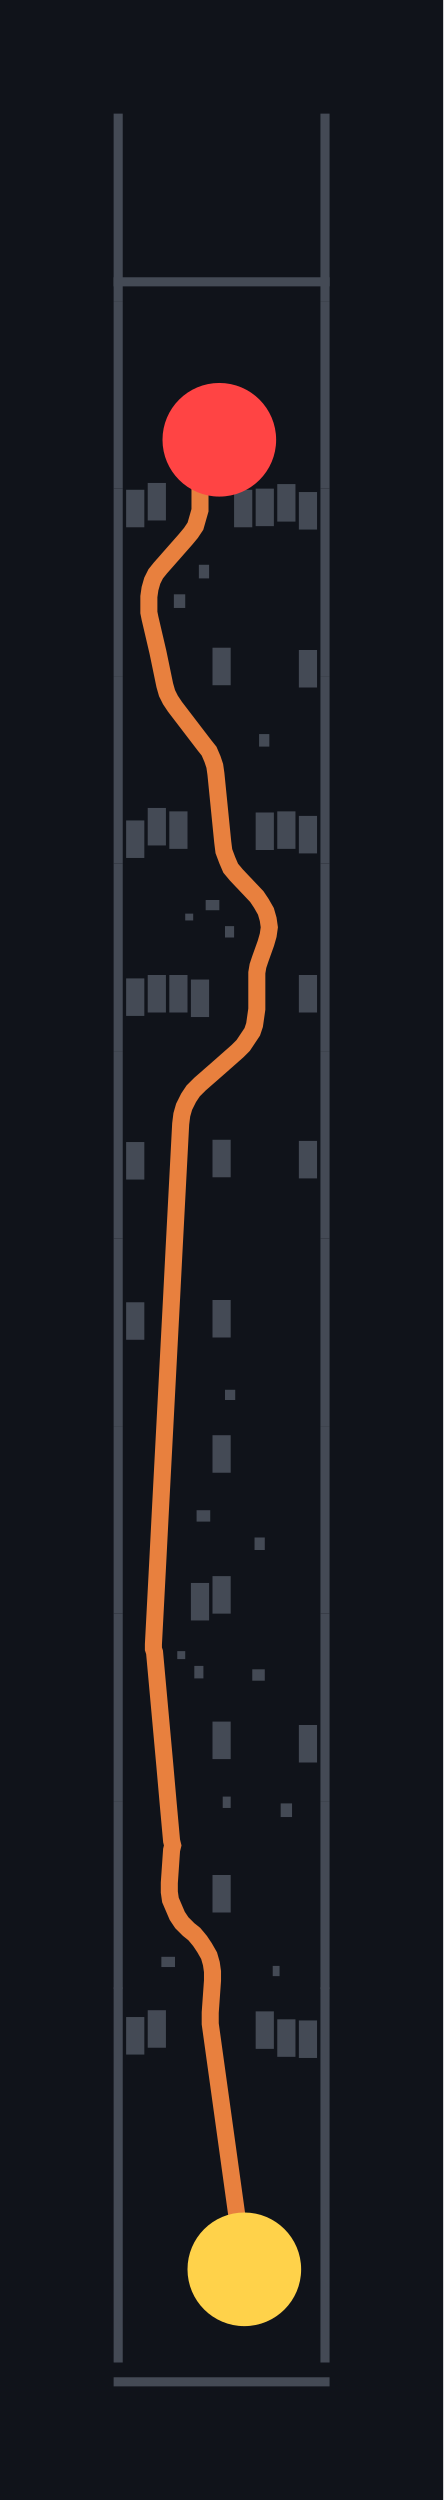
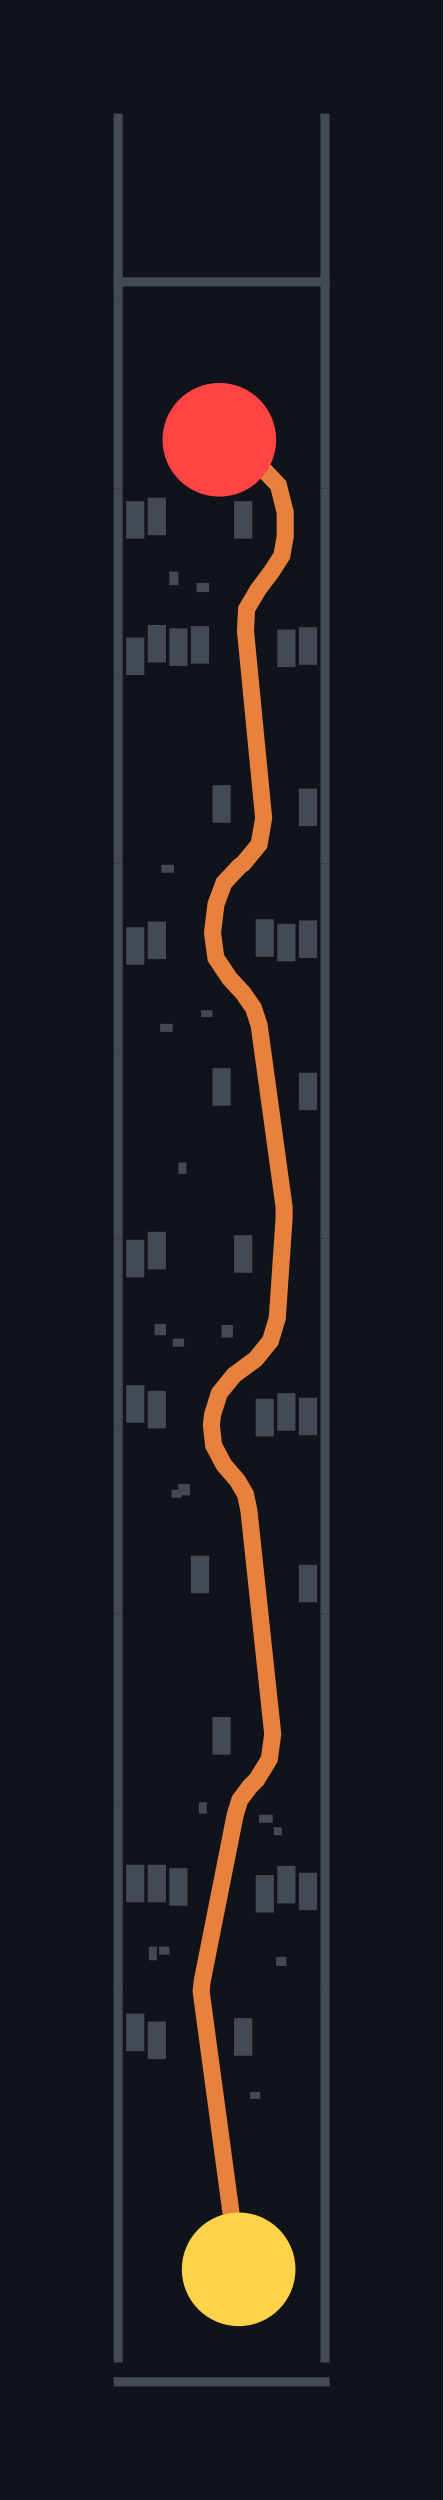
<svg xmlns="http://www.w3.org/2000/svg" width="39" height="220" viewBox="0 0 39 220">
  <rect x="0" y="0" width="39" height="220" fill="#10131a" />
  <rect x="10" y="191.4" width="0.8" height="16.5" fill="#444a55" />
  <rect x="28.2" y="191.4" width="0.8" height="16.5" fill="#444a55" />
  <rect x="10" y="174.9" width="0.8" height="16.5" fill="#444a55" />
  <rect x="28.2" y="174.9" width="0.8" height="16.5" fill="#444a55" />
  <rect x="10" y="158.5" width="0.8" height="16.5" fill="#444a55" />
  <rect x="28.2" y="158.5" width="0.8" height="16.5" fill="#444a55" />
  <rect x="10" y="142" width="0.8" height="16.5" fill="#444a55" />
  <rect x="28.2" y="142" width="0.8" height="16.5" fill="#444a55" />
  <rect x="10" y="125.5" width="0.8" height="16.5" fill="#444a55" />
  <rect x="28.2" y="125.5" width="0.8" height="16.5" fill="#444a55" />
  <rect x="10" y="109" width="0.8" height="16.5" fill="#444a55" />
  <rect x="28.2" y="109" width="0.8" height="16.5" fill="#444a55" />
  <rect x="10" y="92.5" width="0.8" height="16.5" fill="#444a55" />
  <rect x="28.2" y="92.5" width="0.8" height="16.5" fill="#444a55" />
  <rect x="10" y="76" width="0.8" height="16.5" fill="#444a55" />
  <rect x="28.2" y="76" width="0.8" height="16.5" fill="#444a55" />
  <rect x="10" y="59.5" width="0.8" height="16.5" fill="#444a55" />
  <rect x="28.2" y="59.5" width="0.8" height="16.5" fill="#444a55" />
  <rect x="10" y="43" width="0.8" height="16.5" fill="#444a55" />
  <rect x="28.2" y="43" width="0.8" height="16.5" fill="#444a55" />
  <rect x="10" y="26.5" width="0.8" height="16.5" fill="#444a55" />
  <rect x="28.2" y="26.5" width="0.8" height="16.5" fill="#444a55" />
  <rect x="10" y="10" width="0.8" height="16.5" fill="#444a55" />
  <rect x="28.2" y="10" width="0.8" height="16.5" fill="#444a55" />
  <rect x="10" y="209.2" width="19" height="0.8" fill="#444a55" />
  <rect x="10" y="24.4" width="19" height="0.8" fill="#444a55" />
-   <rect x="11.1" y="177.5" width="1.6" height="3.3" fill="#444a55" />
-   <rect x="13" y="176.9" width="1.6" height="3.3" fill="#444a55" />
-   <rect x="22.5" y="177" width="1.6" height="3.3" fill="#444a55" />
-   <rect x="24.4" y="177.7" width="1.6" height="3.3" fill="#444a55" />
-   <rect x="26.3" y="177.8" width="1.6" height="3.3" fill="#444a55" />
-   <rect x="18.7" y="165" width="1.6" height="3.3" fill="#444a55" />
-   <rect x="18.7" y="151.5" width="1.6" height="3.3" fill="#444a55" />
-   <rect x="26.3" y="151.8" width="1.6" height="3.3" fill="#444a55" />
-   <rect x="16.8" y="139.3" width="1.6" height="3.3" fill="#444a55" />
-   <rect x="18.7" y="138.7" width="1.6" height="3.3" fill="#444a55" />
-   <rect x="18.7" y="126.3" width="1.6" height="3.3" fill="#444a55" />
-   <rect x="11.1" y="114.6" width="1.6" height="3.3" fill="#444a55" />
-   <rect x="18.7" y="114.4" width="1.6" height="3.3" fill="#444a55" />
-   <rect x="11.1" y="100.5" width="1.6" height="3.3" fill="#444a55" />
-   <rect x="18.7" y="100.3" width="1.6" height="3.3" fill="#444a55" />
-   <rect x="26.3" y="100.4" width="1.6" height="3.3" fill="#444a55" />
-   <rect x="11.1" y="86.1" width="1.6" height="3.3" fill="#444a55" />
-   <rect x="13" y="85.8" width="1.6" height="3.3" fill="#444a55" />
-   <rect x="14.9" y="85.8" width="1.6" height="3.3" fill="#444a55" />
-   <rect x="16.8" y="86.2" width="1.6" height="3.3" fill="#444a55" />
-   <rect x="26.3" y="85.8" width="1.6" height="3.3" fill="#444a55" />
-   <rect x="11.1" y="72.2" width="1.6" height="3.3" fill="#444a55" />
-   <rect x="13" y="71.1" width="1.6" height="3.3" fill="#444a55" />
-   <rect x="14.9" y="71.4" width="1.6" height="3.3" fill="#444a55" />
-   <rect x="22.5" y="71.5" width="1.6" height="3.3" fill="#444a55" />
-   <rect x="24.4" y="71.4" width="1.6" height="3.3" fill="#444a55" />
-   <rect x="26.3" y="71.8" width="1.6" height="3.3" fill="#444a55" />
-   <rect x="18.7" y="57" width="1.6" height="3.3" fill="#444a55" />
-   <rect x="26.3" y="57.2" width="1.6" height="3.3" fill="#444a55" />
-   <rect x="11.1" y="43.1" width="1.6" height="3.3" fill="#444a55" />
-   <rect x="13" y="42.5" width="1.6" height="3.3" fill="#444a55" />
-   <rect x="20.6" y="43.1" width="1.6" height="3.3" fill="#444a55" />
-   <rect x="22.5" y="43" width="1.6" height="3.3" fill="#444a55" />
-   <rect x="24.4" y="42.6" width="1.6" height="3.3" fill="#444a55" />
-   <rect x="26.3" y="43.3" width="1.6" height="3.3" fill="#444a55" />
-   <rect x="14.2" y="172.2" width="1.2" height="0.9" fill="#444a55" />
-   <rect x="24" y="173" width="0.6" height="0.9" fill="#444a55" />
-   <rect x="24.7" y="158.7" width="1" height="1.2" fill="#444a55" />
-   <rect x="19.6" y="158.1" width="0.7" height="1" fill="#444a55" />
-   <rect x="17.1" y="146.6" width="0.8" height="1.1" fill="#444a55" />
-   <rect x="22.2" y="146.9" width="1.1" height="1" fill="#444a55" />
-   <rect x="15.6" y="145.3" width="0.7" height="0.7" fill="#444a55" />
-   <rect x="17.3" y="132.9" width="1.2" height="1" fill="#444a55" />
-   <rect x="22.4" y="135.3" width="0.9" height="1.1" fill="#444a55" />
-   <rect x="19.8" y="122.3" width="0.9" height="0.9" fill="#444a55" />
-   <rect x="19.8" y="81.5" width="0.8" height="1" fill="#444a55" />
-   <rect x="16.3" y="80.4" width="0.7" height="0.6" fill="#444a55" />
-   <rect x="18.1" y="79.2" width="1.2" height="0.9" fill="#444a55" />
-   <rect x="22.8" y="64.6" width="0.9" height="1.1" fill="#444a55" />
-   <rect x="15.3" y="52.3" width="1" height="1.2" fill="#444a55" />
-   <rect x="17.5" y="49.7" width="0.9" height="1.2" fill="#444a55" />
-   <polyline points="21.5,199.7 21,196.1 20.5,192.5 20,188.9 19.5,185.3 19,181.7 18.5,178.1 18.5,177.6 18.5,177.1 18.7,174.3 18.7,173.5 18.6,172.8 18.4,172.1 18,171.4 17.6,170.8 17.1,170.2 16.6,169.8 16,169.2 15.6,168.6 15.3,167.9 15,167.2 14.9,166.5 14.9,165.7 15.1,162.8 15.2,162.4 15.1,162 14.8,158.7 14.5,155.3 14.2,152 13.9,148.7 13.6,145.4 13.5,145.1 13.5,144.7 13.7,140.9 13.9,137.1 14.1,133.2 14.3,129.4 14.5,125.6 14.7,121.8 14.9,118 15.1,114.2 15.3,110.3 15.5,106.5 15.7,102.7 15.9,98.9 16,98.1 16.2,97.4 16.6,96.6 17,96 17.6,95.4 19.2,94 20.9,92.5 21.4,92 21.8,91.4 22.2,90.8 22.4,90.2 22.5,89.5 22.6,88.8 22.6,86.1 22.6,85.6 22.7,85 22.9,84.4 23.4,83 23.6,82.3 23.7,81.6 23.6,80.9 23.4,80.2 23,79.5 22.6,78.9 20.8,77 20.3,76.4 20,75.7 19.7,74.9 19.6,74.1 19.3,71.1 19,68.1 18.9,67.4 18.7,66.8 18.4,66.1 18,65.6 16.7,63.9 15.4,62.2 15,61.6 14.7,61 14.5,60.3 13.9,57.4 13.2,54.4 13.1,53.9 13.1,53.4 13.1,52.5 13.2,51.8 13.4,51.1 13.7,50.5 14.1,50 16.3,47.5 16.8,46.9 17.2,46.3 17.4,45.6 17.6,44.9 17.6,44.2 17.6,42.5 17.7,41.8 17.8,41.1 18,40.5 18.3,39.9 18.7,39.4 19.3,38.7" fill="none" stroke="#ff8c42" stroke-width="1.5" stroke-opacity="0.9" />
-   <circle cx="21.5" cy="199.7" r="5" fill="#ffd24a" />
+   <rect x="11.1" y="177.2" width="1.6" height="3.3" fill="#444a55" />
+   <rect x="13" y="177.9" width="1.6" height="3.3" fill="#444a55" />
+   <rect x="20.6" y="177.6" width="1.6" height="3.3" fill="#444a55" />
+   <rect x="11.1" y="164.1" width="1.6" height="3.3" fill="#444a55" />
+   <rect x="13" y="164.1" width="1.6" height="3.3" fill="#444a55" />
+   <rect x="14.9" y="164.4" width="1.6" height="3.3" fill="#444a55" />
+   <rect x="22.5" y="165" width="1.6" height="3.3" fill="#444a55" />
+   <rect x="24.4" y="164.2" width="1.6" height="3.3" fill="#444a55" />
+   <rect x="26.3" y="164.8" width="1.6" height="3.3" fill="#444a55" />
+   <rect x="18.7" y="151.1" width="1.6" height="3.3" fill="#444a55" />
+   <rect x="16.8" y="136.9" width="1.6" height="3.3" fill="#444a55" />
+   <rect x="26.3" y="137.7" width="1.6" height="3.3" fill="#444a55" />
+   <rect x="11.1" y="121.9" width="1.6" height="3.3" fill="#444a55" />
+   <rect x="13" y="122.4" width="1.6" height="3.3" fill="#444a55" />
+   <rect x="22.5" y="123.1" width="1.6" height="3.3" fill="#444a55" />
+   <rect x="24.4" y="122.6" width="1.6" height="3.3" fill="#444a55" />
+   <rect x="26.3" y="123" width="1.6" height="3.3" fill="#444a55" />
+   <rect x="11.1" y="109.1" width="1.6" height="3.3" fill="#444a55" />
+   <rect x="13" y="108.4" width="1.6" height="3.3" fill="#444a55" />
+   <rect x="20.6" y="108.7" width="1.6" height="3.3" fill="#444a55" />
+   <rect x="18.7" y="94" width="1.6" height="3.3" fill="#444a55" />
+   <rect x="26.3" y="94.4" width="1.6" height="3.3" fill="#444a55" />
+   <rect x="11.1" y="81.6" width="1.6" height="3.3" fill="#444a55" />
+   <rect x="13" y="81.1" width="1.6" height="3.3" fill="#444a55" />
+   <rect x="22.5" y="80.9" width="1.6" height="3.3" fill="#444a55" />
+   <rect x="24.4" y="81.3" width="1.6" height="3.3" fill="#444a55" />
+   <rect x="26.3" y="81" width="1.6" height="3.3" fill="#444a55" />
+   <rect x="18.7" y="69.1" width="1.6" height="3.3" fill="#444a55" />
+   <rect x="26.3" y="69.4" width="1.6" height="3.3" fill="#444a55" />
+   <rect x="11.1" y="56.1" width="1.6" height="3.3" fill="#444a55" />
+   <rect x="13" y="55" width="1.6" height="3.3" fill="#444a55" />
+   <rect x="14.9" y="55.3" width="1.6" height="3.3" fill="#444a55" />
+   <rect x="16.8" y="55.1" width="1.6" height="3.3" fill="#444a55" />
+   <rect x="24.4" y="55.4" width="1.6" height="3.3" fill="#444a55" />
+   <rect x="26.3" y="55.2" width="1.6" height="3.3" fill="#444a55" />
+   <rect x="11.1" y="44.1" width="1.6" height="3.3" fill="#444a55" />
+   <rect x="13" y="43.8" width="1.6" height="3.3" fill="#444a55" />
+   <rect x="20.6" y="44.1" width="1.6" height="3.3" fill="#444a55" />
+   <rect x="22" y="184.1" width="0.9" height="0.6" fill="#444a55" />
+   <rect x="24.3" y="172.2" width="0.9" height="0.8" fill="#444a55" />
+   <rect x="14" y="171.3" width="0.9" height="0.7" fill="#444a55" />
+   <rect x="13.1" y="171.3" width="0.7" height="1.2" fill="#444a55" />
+   <rect x="24.1" y="160.8" width="0.7" height="0.7" fill="#444a55" />
+   <rect x="22.8" y="159.7" width="1.2" height="0.7" fill="#444a55" />
+   <rect x="17.5" y="158.6" width="0.7" height="1" fill="#444a55" />
+   <rect x="15.1" y="131.1" width="0.9" height="0.7" fill="#444a55" />
+   <rect x="15.7" y="130.6" width="1" height="1" fill="#444a55" />
+   <rect x="15.2" y="117.8" width="1" height="0.7" fill="#444a55" />
+   <rect x="13.6" y="116.5" width="1" height="1" fill="#444a55" />
+   <rect x="19.5" y="116.6" width="1" height="1.1" fill="#444a55" />
+   <rect x="15.7" y="102.3" width="0.7" height="1" fill="#444a55" />
+   <rect x="14.1" y="90.1" width="1.1" height="0.7" fill="#444a55" />
+   <rect x="17.7" y="88.9" width="1" height="0.6" fill="#444a55" />
+   <rect x="14.2" y="76.1" width="1.1" height="0.7" fill="#444a55" />
+   <rect x="14.9" y="50.3" width="0.8" height="1.2" fill="#444a55" />
+   <rect x="17.3" y="51.3" width="1.1" height="0.8" fill="#444a55" />
+   <polyline points="21,199.7 17.8,176 17.7,175.2 17.8,174.3 20.7,159.7 21.1,158.4 22,157.2 22.6,156.6 23.7,154.8 24,152.6 21.9,132.9 21.6,131.5 20.9,130.3 19.7,128.9 18.8,127.2 18.6,125.4 18.7,124.5 19.3,122.6 20.6,121 22.5,119.6 23.8,118 24.4,116 25,107.2 25,106.7 25,106.2 22.8,90.2 22.3,88.7 21.4,87.4 20.2,86.1 19,84.3 18.7,82.1 19,79.6 19.7,77.7 21.1,76.2 21.4,76 22.8,74.3 23.2,72 21.6,55.5 21.7,53.6 22.7,51.9 23.9,50.3 24.8,48.9 25.1,47.2 25.1,45.1 24.5,42.7 22.8,40.9 19.3,38.7" fill="none" stroke="#ff8c42" stroke-width="1.5" stroke-opacity="0.9" />
+   <circle cx="21" cy="199.7" r="5" fill="#ffd24a" />
  <circle cx="19.3" cy="38.7" r="5" fill="#ff4444" />
</svg>
